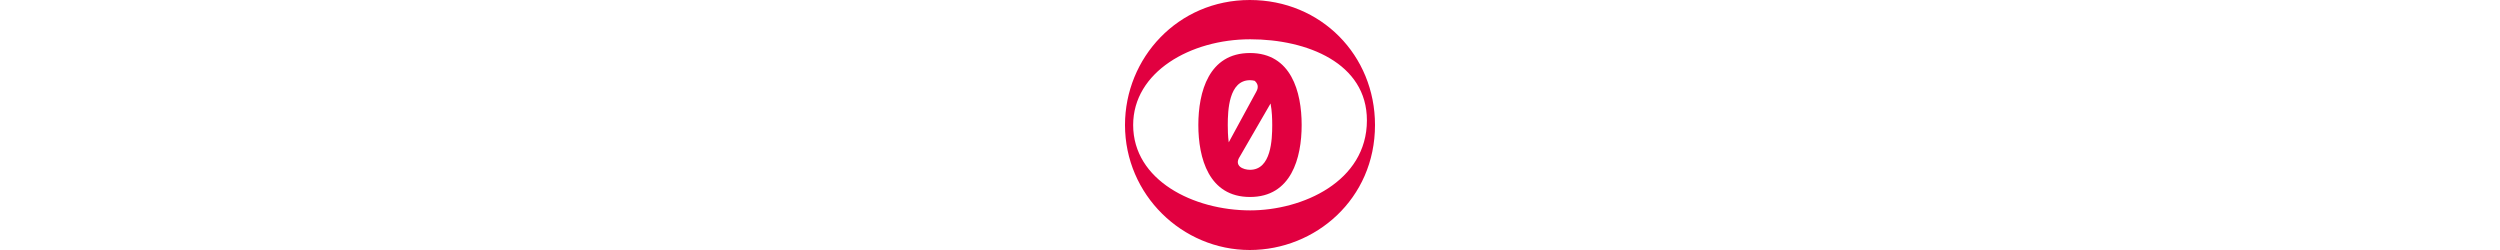
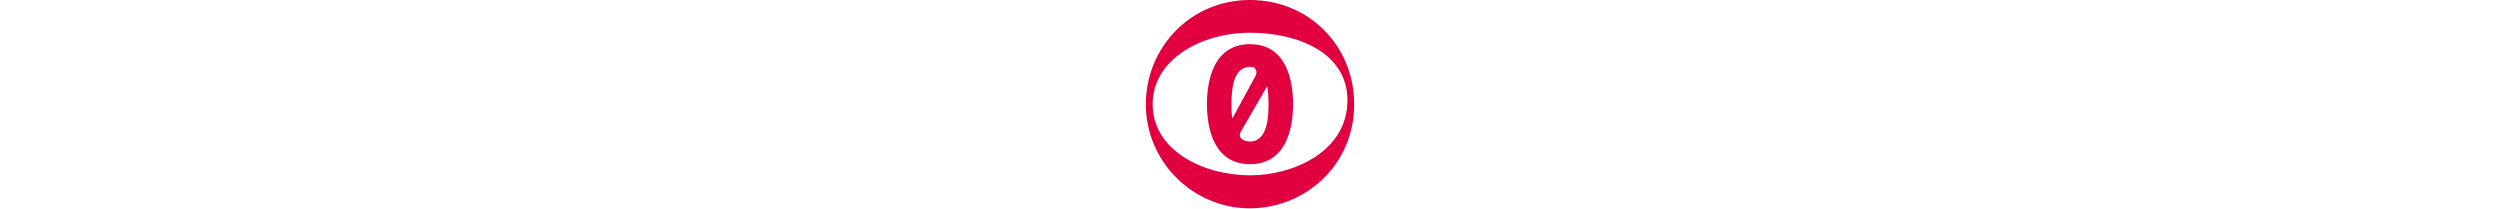
- <svg xmlns="http://www.w3.org/2000/svg" width="1500" height="150" viewBox="0 0 31 31" version="1.1" id="svg4">
+ <svg xmlns="http://www.w3.org/2000/svg" width="1200" height="100" viewBox="0 0 31 31" version="1.1" id="svg4">
  <style id="style2">
   @keyframes beat {
      0% { transform: scale(0.78); }
      50% { transform: scale(1); }      
      100% { transform: scale(0.8); }
   }
   
   svg {
      animation: beat 2s infinite;
      transform-origin: center;
   }
   </style>
  <defs id="defs8" />
  <path d="M 15.475,0 C 24.337,0 31,6.881 31,15.5 31,24.694 23.594,31 15.475,31 7.1,31 0,24.156 0,15.5 0,7.194 6.544,0 15.475,0 Z m 0.05,4.871 C 8.138,4.871 1.012,8.913 1.012,15.5 c 0,6.863 7.482,10.587 14.513,10.587 6.45,0 14.472,-3.555 14.472,-11.161 C 30.003,7.812 22.563,4.871 15.525,4.871 Z M 15.5,6.575 c -5.119,0 -6.406,4.831 -6.406,8.925 0,4.094 1.288,8.925 6.406,8.925 5.119,0 6.406,-4.831 6.406,-8.925 0,-4.094 -1.288,-8.925 -6.406,-8.925 z m 0,3.369 c 0.206,0 0.4,0.031 0.575,0.075 0.369,0.319 0.55,0.756 0.194,1.369 L 14.607,14.444 12.863,17.65 c -0.106,-0.794 -0.119,-1.569 -0.119,-2.15 0,-1.8 0.125,-5.556 2.756,-5.556 z M 18.05,12.831 c 0.181,0.962 0.206,1.962 0.206,2.669 0,1.806 -0.125,5.556 -2.756,5.556 -0.844,0 -2.038,-0.481 -1.256,-1.65 l 1.786,-3.085 z" id="path2" style="fill:#e10040;fill-opacity:1;stroke:none;stroke-opacity:0" />
</svg>
